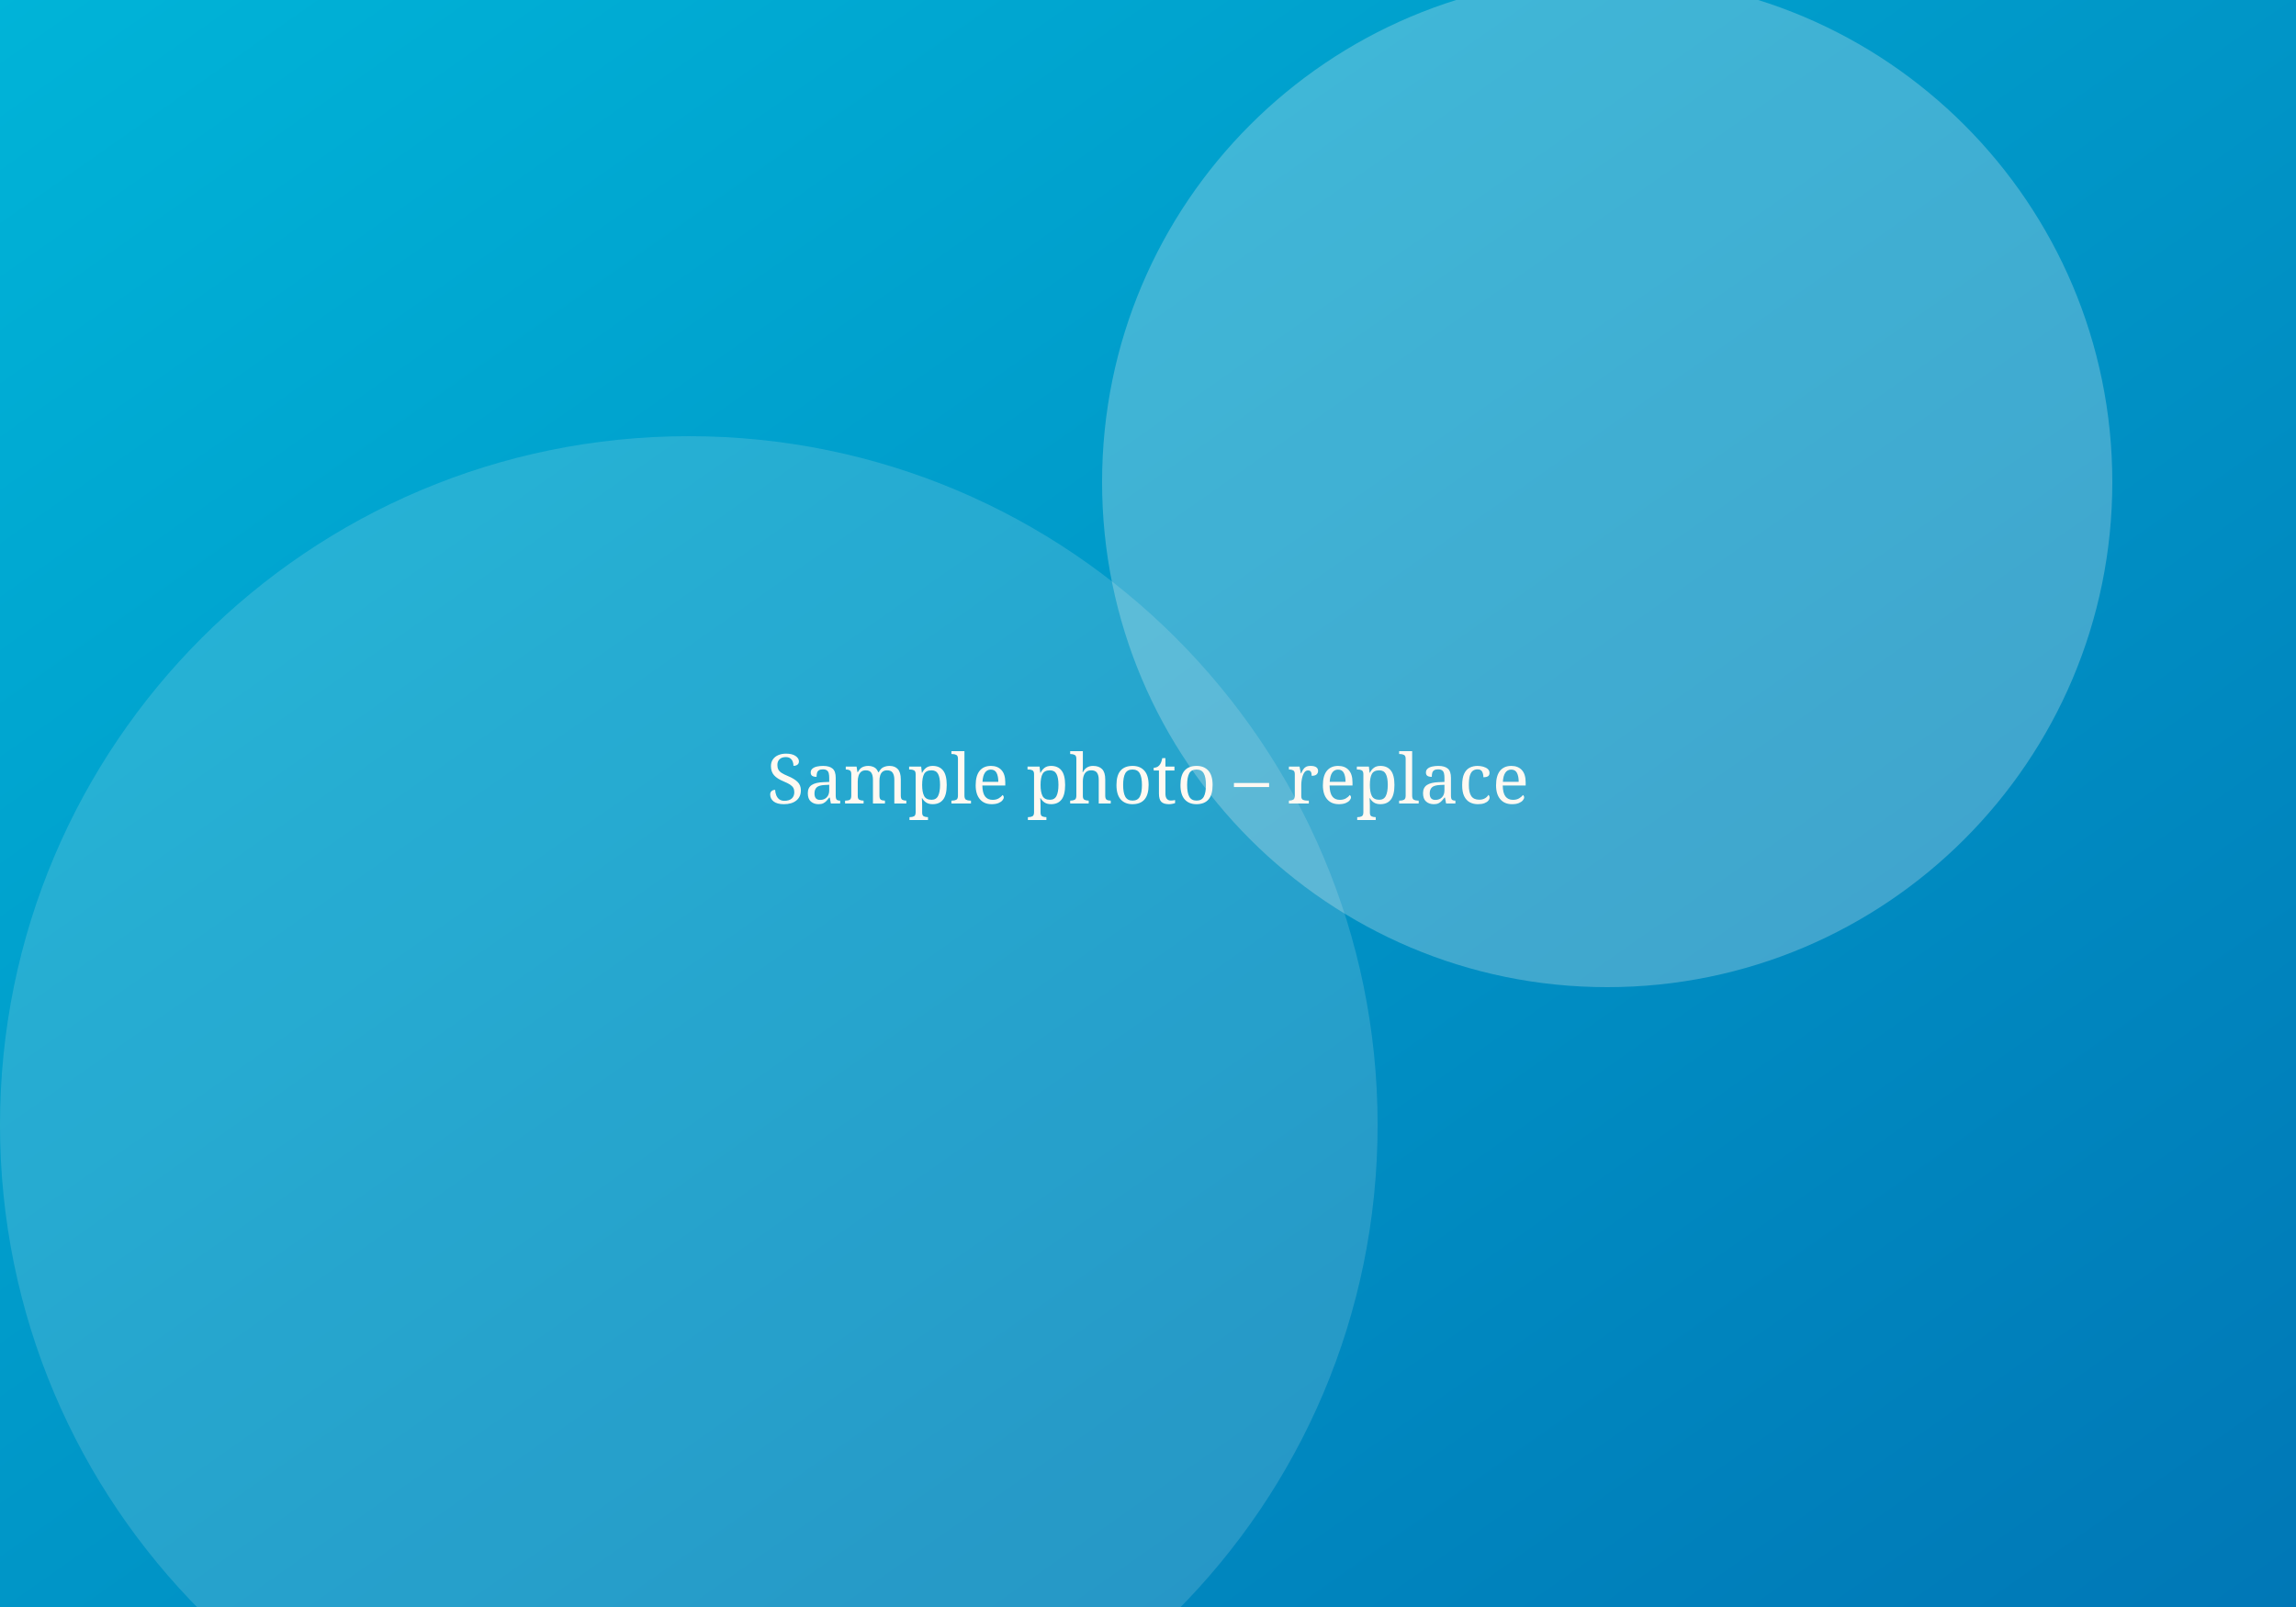
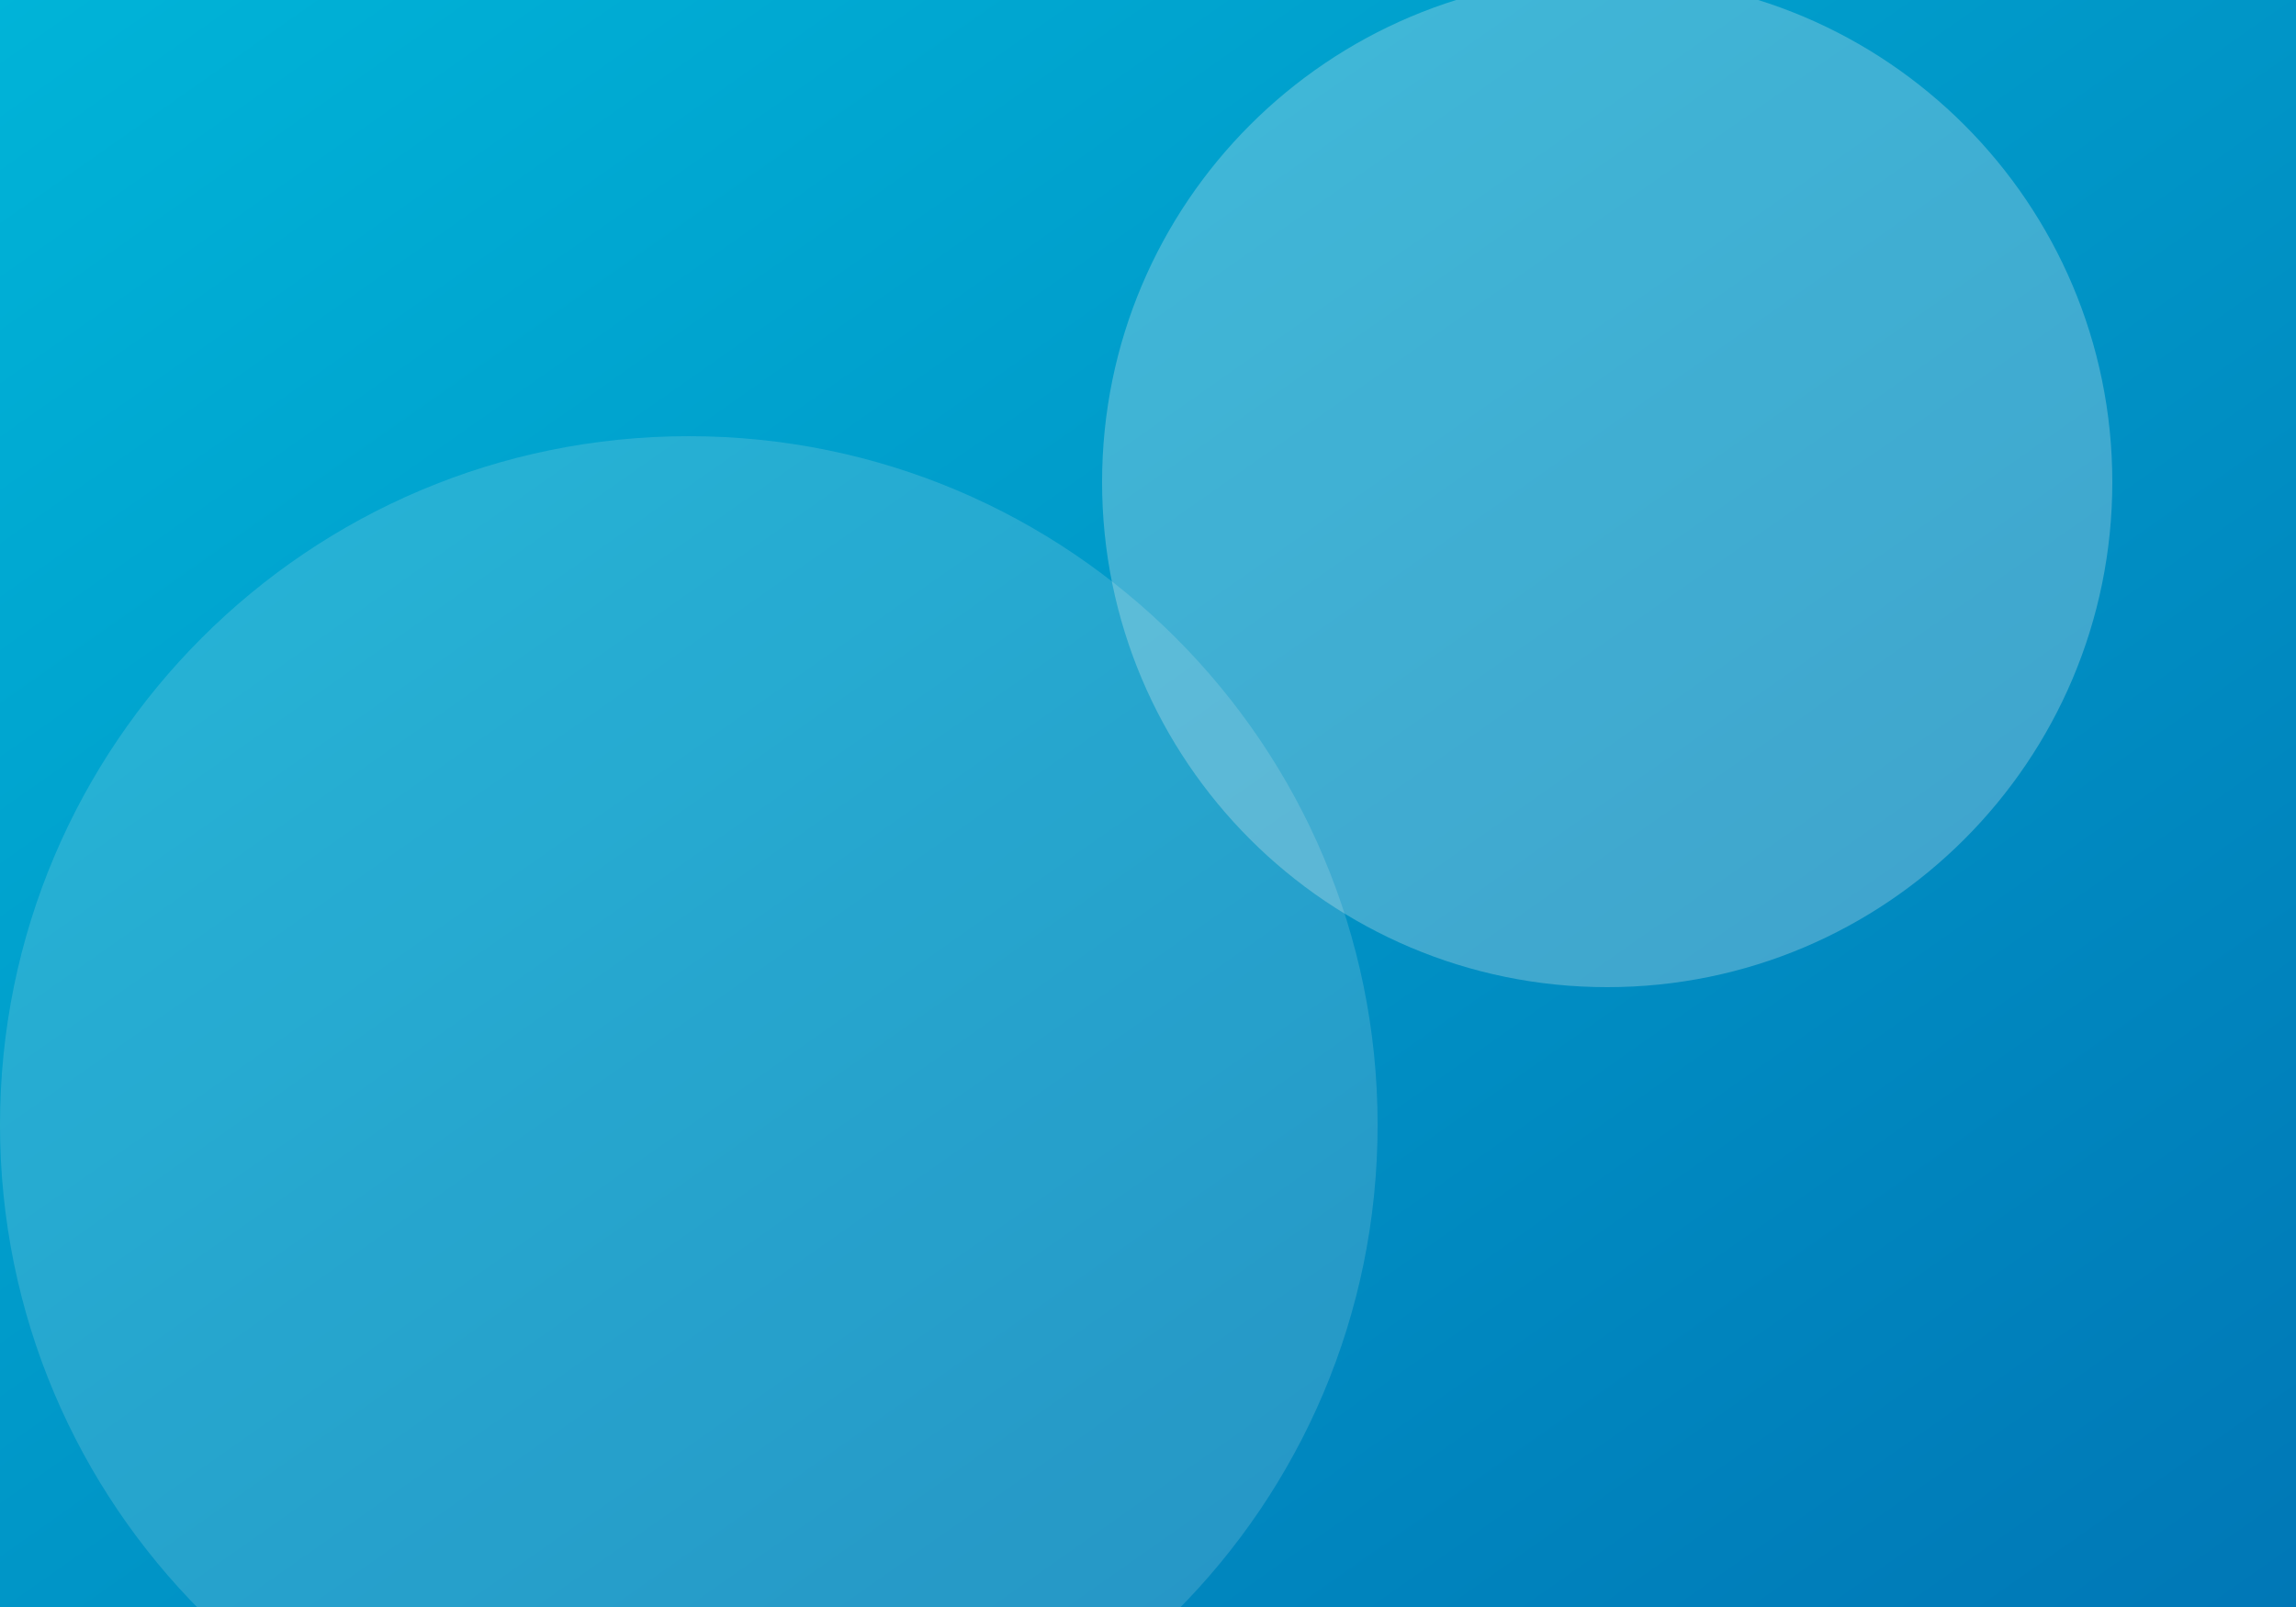
<svg xmlns="http://www.w3.org/2000/svg" viewBox="0 0 1000 700">
  <defs>
    <linearGradient id="g" x1="0" y1="0" x2="1" y2="1">
      <stop offset="0" stop-color="#00B4D8" />
      <stop offset="1" stop-color="#0077B6" />
    </linearGradient>
  </defs>
  <rect width="1000" height="700" fill="url(#g)" />
  <circle cx="700.0" cy="210.0" r="220.0" fill="#FFF9F2" opacity=".25" />
  <circle cx="300.0" cy="490" r="300.0" fill="#FFF9F2" opacity=".15" />
-   <text x="500.0" y="350.0" text-anchor="middle" font-family="Georgia,serif" font-size="30" fill="#FFF9F2">Sample photo – replace</text>
</svg>
